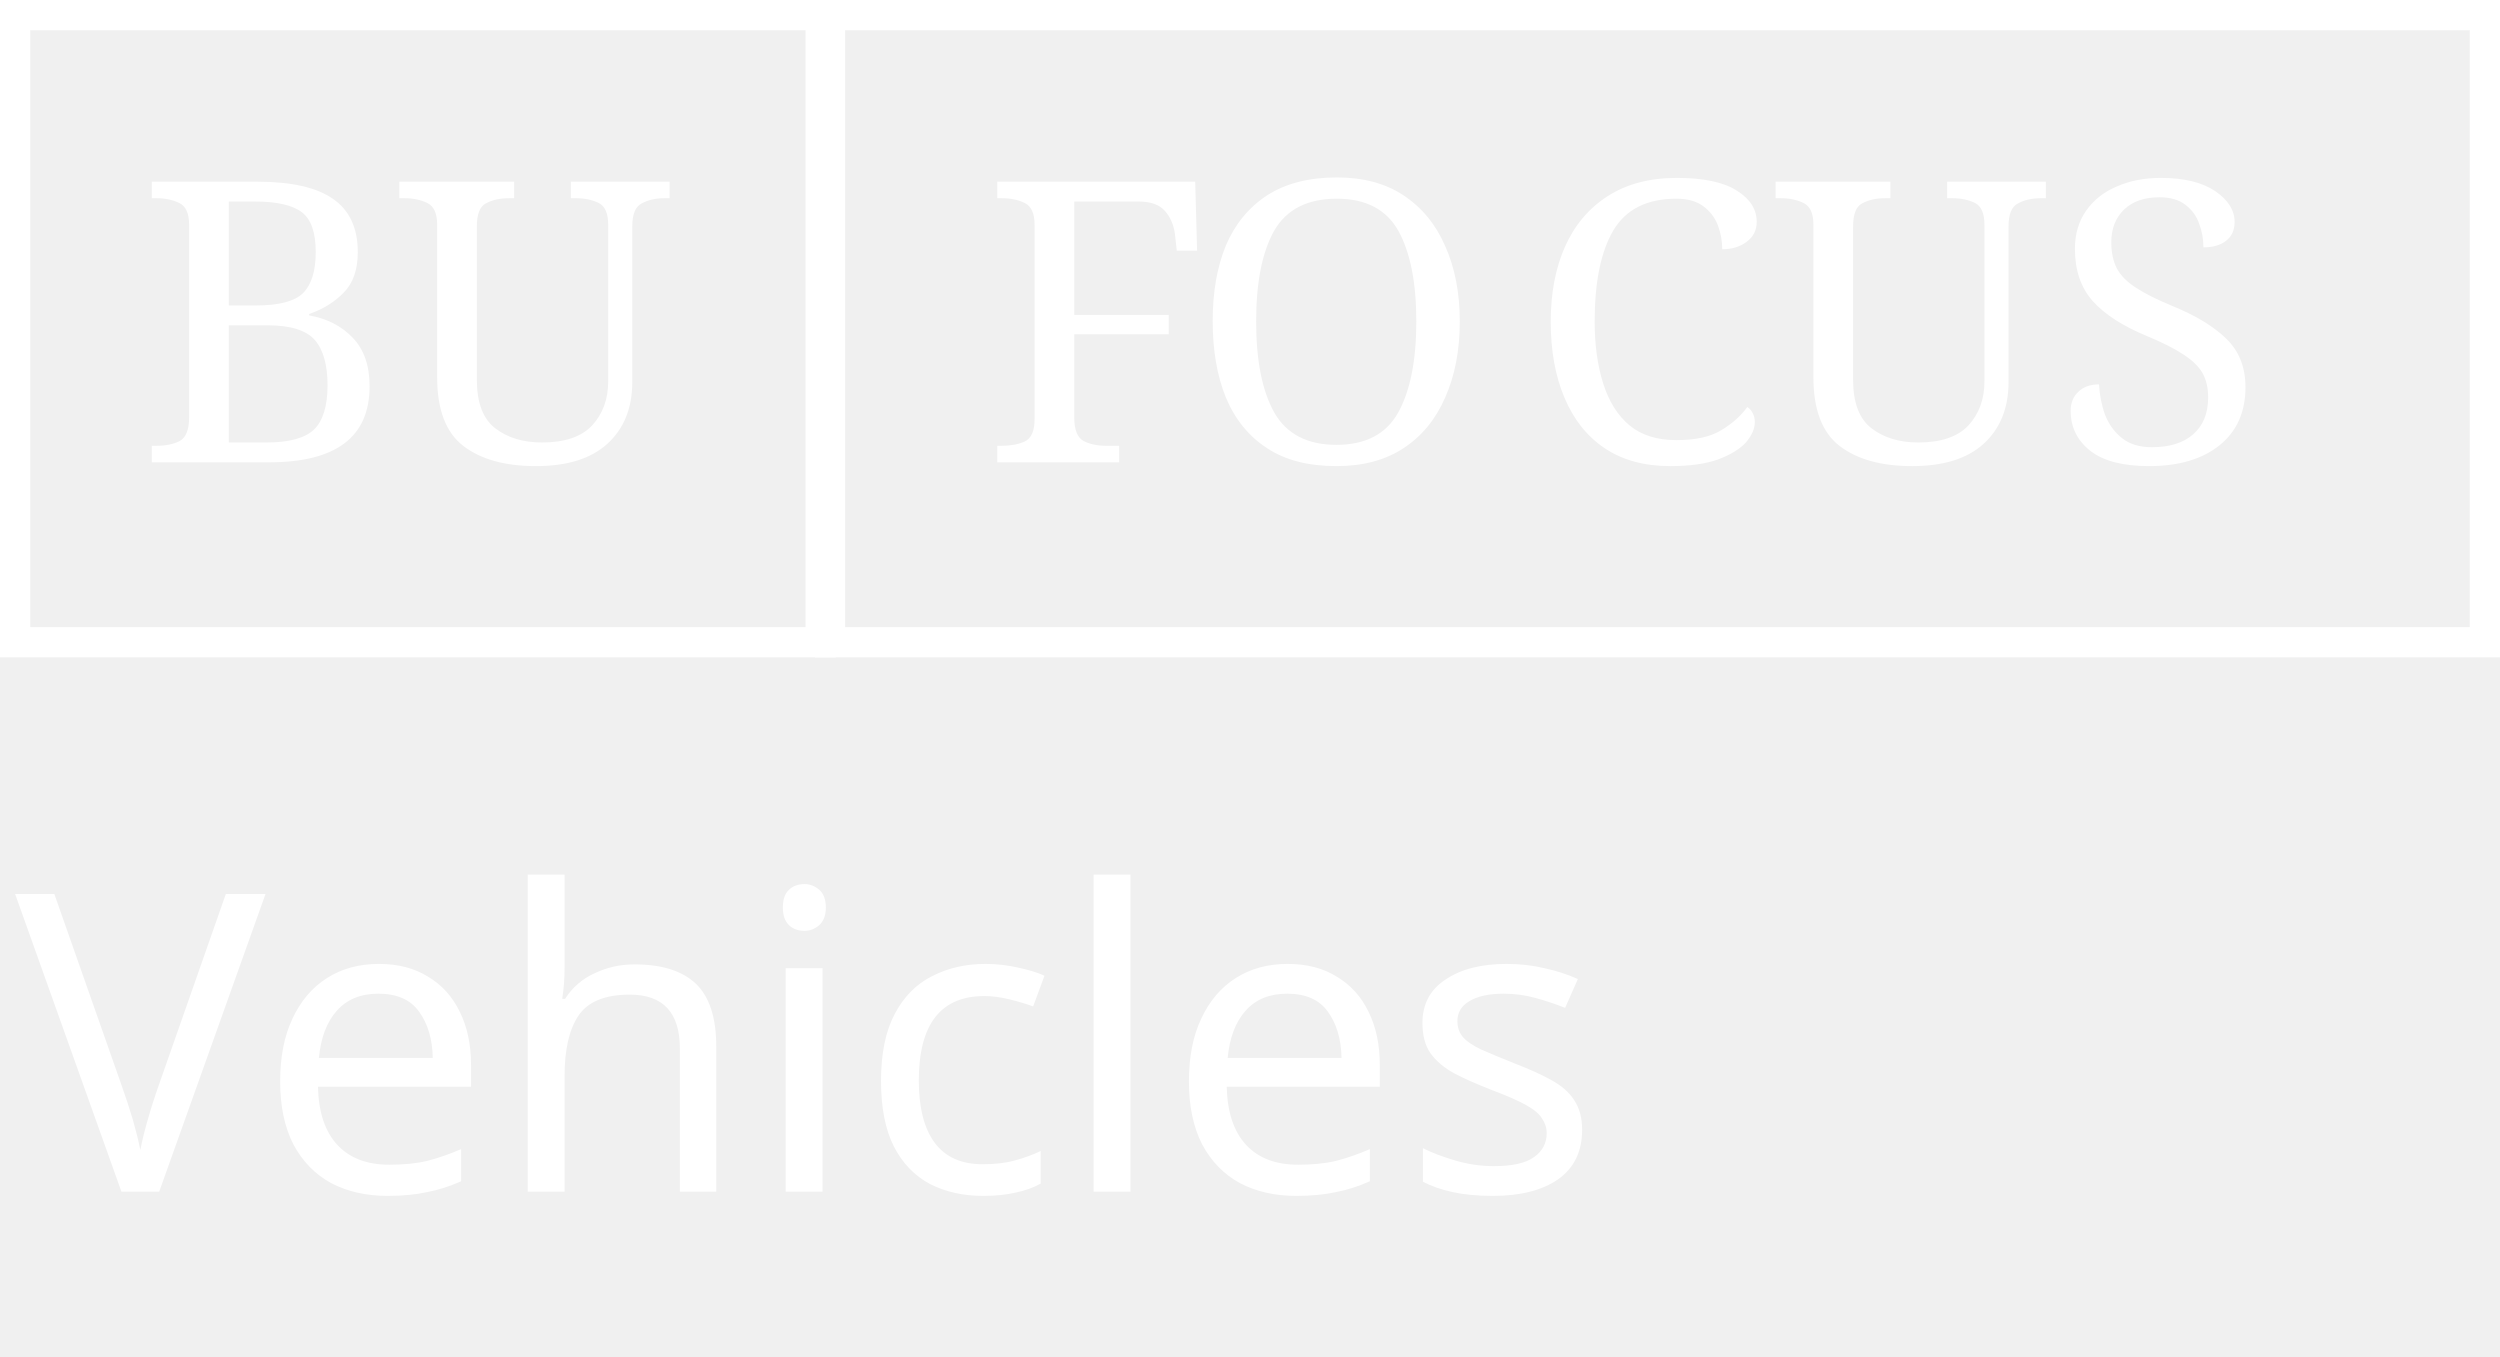
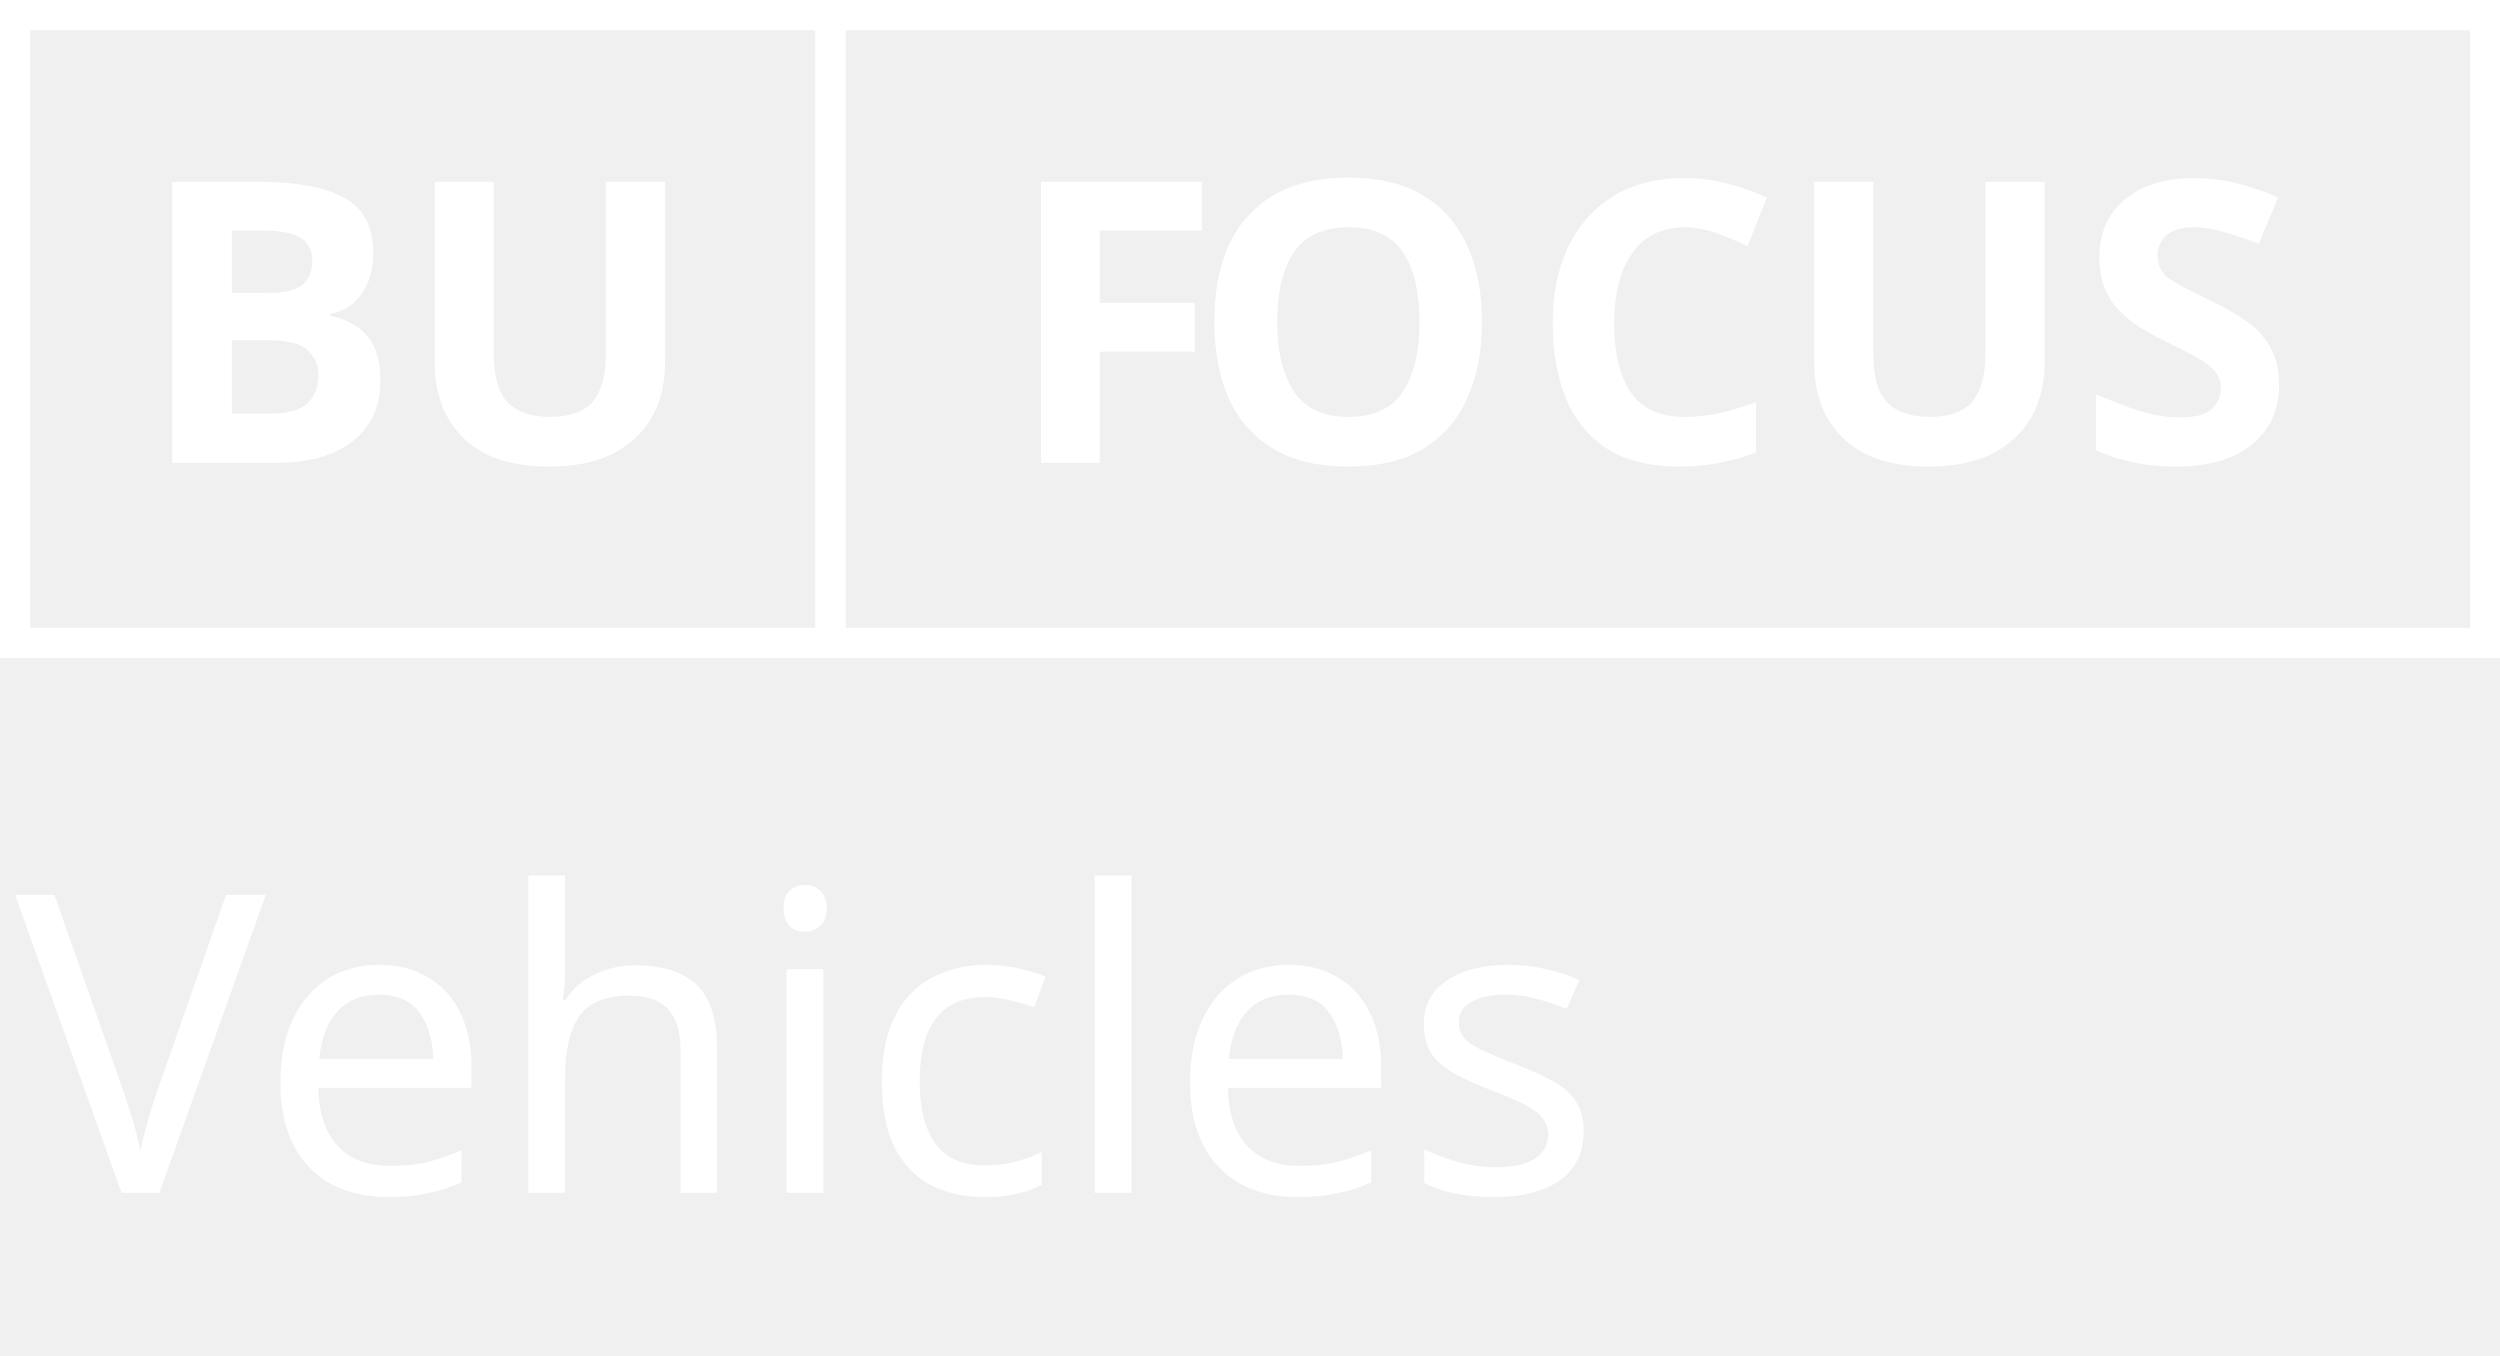
- <svg xmlns="http://www.w3.org/2000/svg" viewBox="0 0 82.68 44.85">
+ <svg xmlns="http://www.w3.org/2000/svg" viewBox="0 0 82.6 44.78">
  <defs>
-     <style>.cls-1{font-size:13px;font-family:"Adobe Caslon Pro", serif;font-weight:500;}.cls-1,.cls-4{fill:#fff;}.cls-2{letter-spacing:0.01em;}.cls-3{fill:none;stroke:#fff;stroke-miterlimit:10;}.cls-4{font-size:13.8px;font-family:'noto sans';font-weight:400;}.cls-5{letter-spacing:-0.02em;}</style>
+     <style>.cls-1{font-size:13px;font-family:ACaslonPro-Semibold, Adobe Caslon Pro;font-weight:600;}.cls-1,.cls-4{fill:#fff;}.cls-2{letter-spacing:0.01em;}.cls-3{fill:none;stroke:#fff;stroke-miterlimit:10;}.cls-4{font-size:13.8px;font-family:NotoSans-Regular, Noto Sans;}.cls-5{letter-spacing:-0.02em;}</style>
  </defs>
-   <g id="Layer_2" data-name="Layer 2">
+   <g id="圖層_2" data-name="圖層 2">
    <g id="index">
      <text class="cls-1" transform="translate(4.52 15.29)">
        <tspan xml:space="preserve">BU   F</tspan>
        <tspan class="cls-2" x="34.85" y="0">O</tspan>
        <tspan x="46.03" y="0">CUS</tspan>
      </text>
-       <rect class="cls-3" x="0.5" y="0.5" width="26.64" height="20.74" />
-       <rect class="cls-3" x="27.45" y="0.5" width="54.73" height="20.74" />
+       <rect class="cls-3" x="0.5" y="0.5" width="26.94" height="20.74" />
+       <rect class="cls-3" x="27.44" y="0.5" width="54.67" height="20.74" />
      <text class="cls-4" transform="translate(0.5 39.41)">
        <tspan class="cls-5">V</tspan>
        <tspan x="8" y="0">ehicles</tspan>
      </text>
    </g>
  </g>
</svg>
